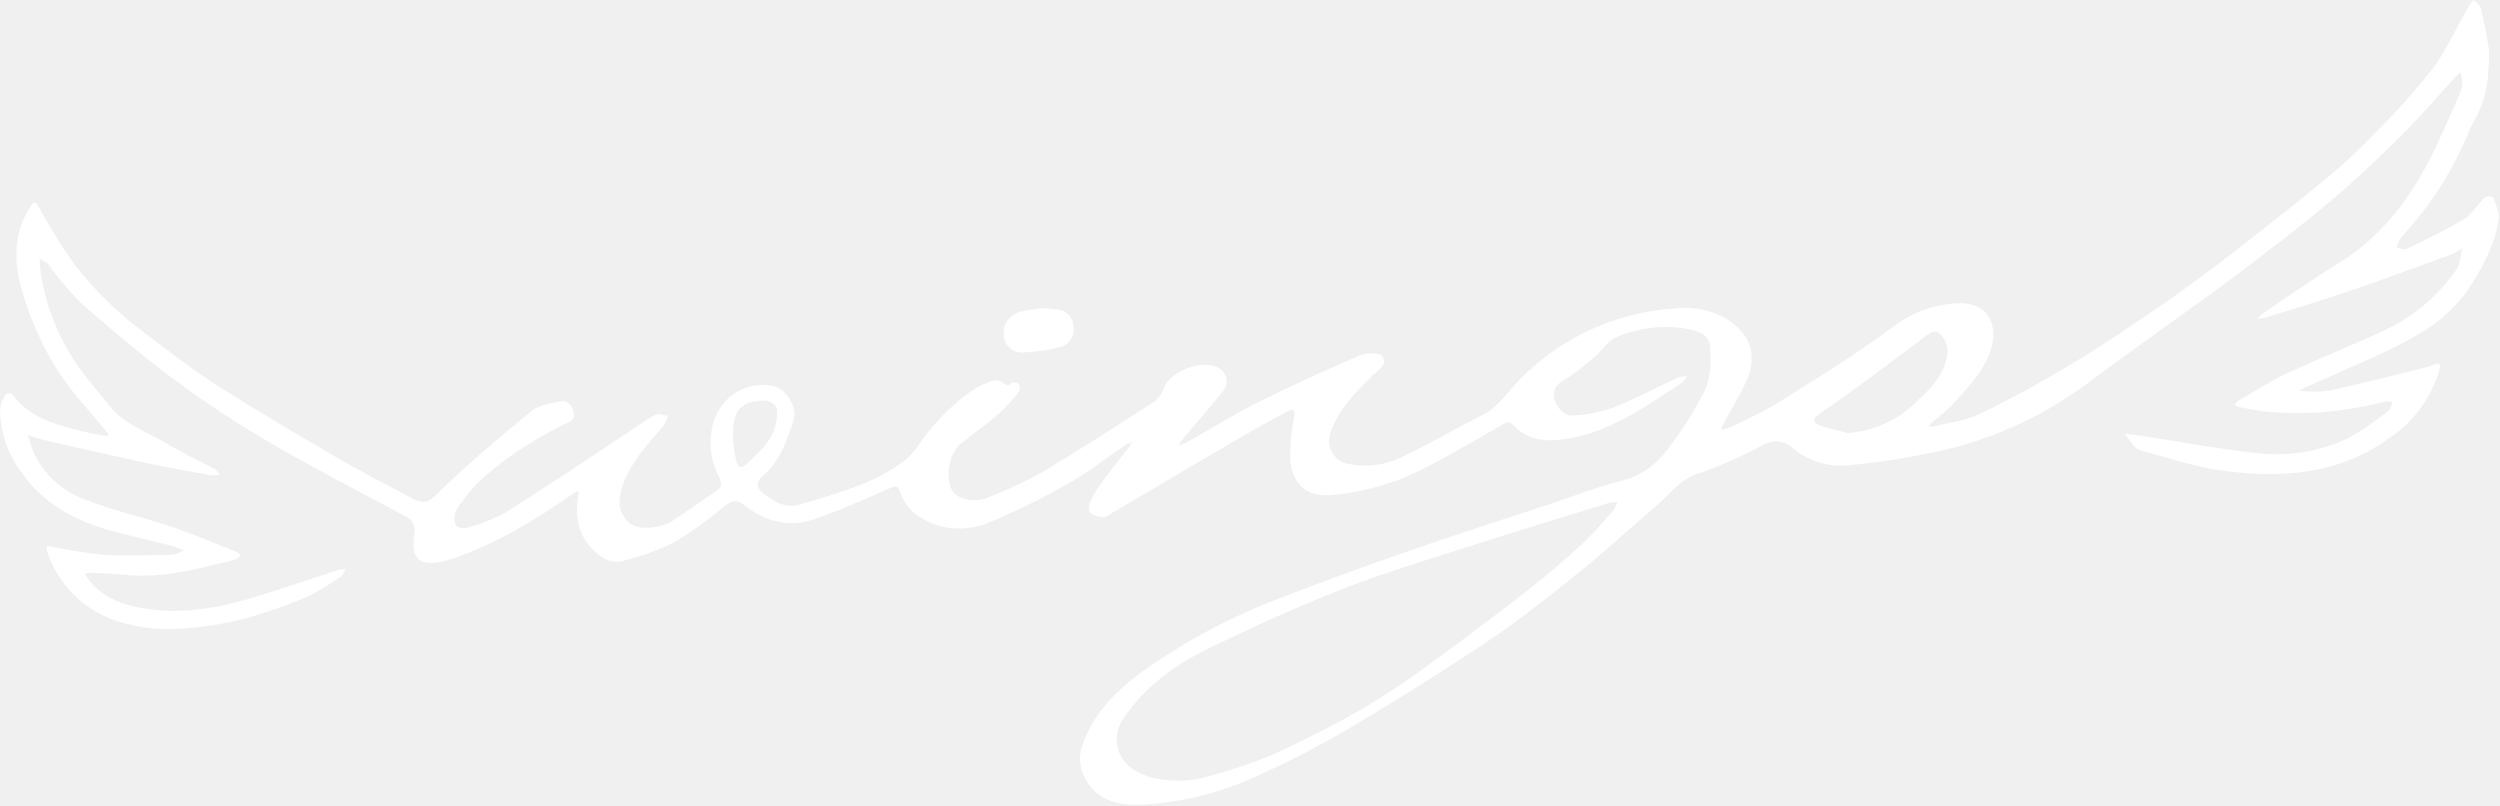
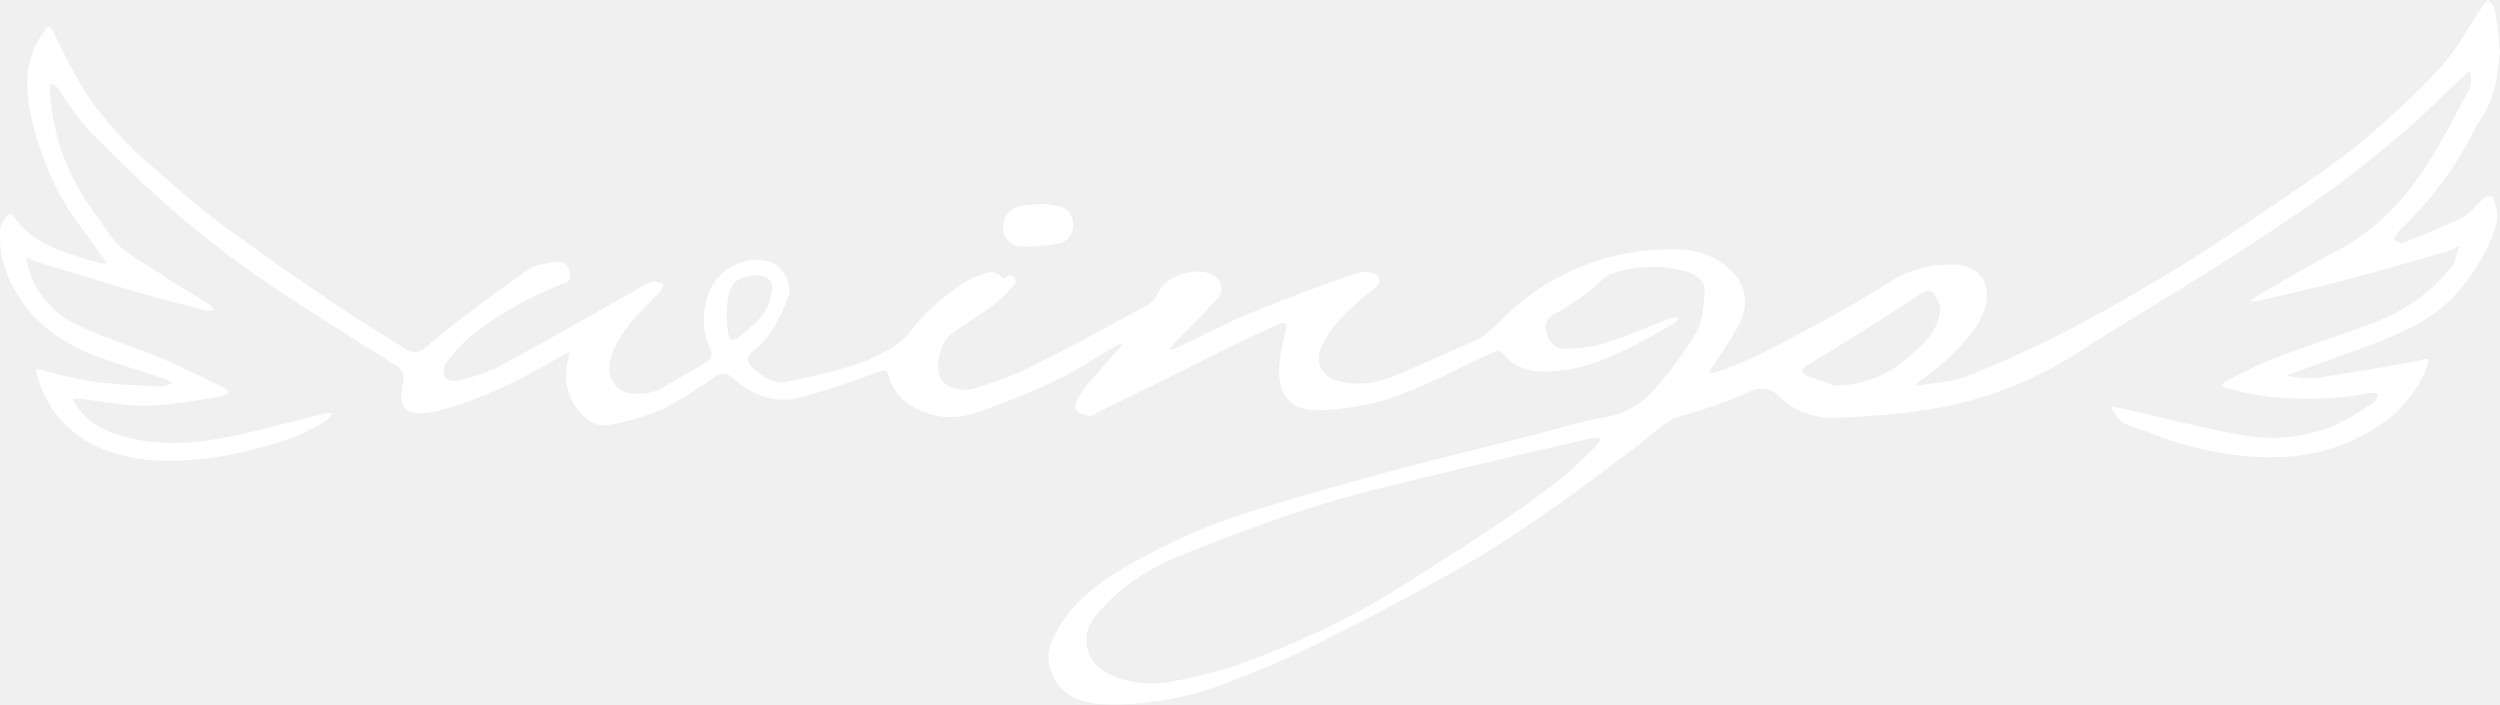
- <svg xmlns="http://www.w3.org/2000/svg" width="100%" height="100%" viewBox="0 0 1627 524" version="1.1" xml:space="preserve" style="fill-rule:evenodd;clip-rule:evenodd;stroke-linejoin:round;stroke-miterlimit:1.414;">
-   <g id="wings-logo">
-     <path d="M86.751,374.464c-8.765,-0.588 -17.527,-1.223 -26.296,-1.721c-1.74,0.032 -3.475,0.206 -5.187,0.518c0.709,1.358 1.499,2.672 2.366,3.936c10.047,13.016 24.611,17.281 39.781,19.336c25.096,3.401 49.311,-1.929 73.098,-9.384c16.484,-5.166 32.825,-10.786 49.254,-16.129c1.719,-0.419 3.468,-0.699 5.232,-0.838c-1.061,1.712 -1.721,4.047 -3.251,5.031c-7.261,5.258 -14.977,9.858 -23.055,13.745c-25.915,10.688 -52.618,18.821 -80.914,20.084c-15.446,1.282 -30.986,-0.857 -45.511,-6.265c-19.57,-7.584 -34.772,-23.514 -41.433,-43.417c-1.916,-5.32 1.422,-3.732 3.928,-3.332c10.667,2.215 21.439,3.885 32.276,5.005c15.105,0.844 30.299,0.278 45.449,-0.018c2.474,-0.538 4.832,-1.511 6.966,-2.873c-2.116,-1.056 -4.306,-1.956 -6.552,-2.693c-14.438,-3.664 -29.047,-6.725 -43.342,-10.869c-22.73,-6.59 -42.737,-18.096 -56.154,-38.056c-8.741,-11.837 -13.428,-26.187 -13.362,-40.901c0.587,-3.297 1.915,-6.418 3.883,-9.128c1.219,-0.675 2.693,-0.717 3.95,-0.114c10.737,15.052 27.167,19.556 43.709,23.825c5.15,1.33 10.382,2.361 15.608,3.365c1.295,0.07 2.595,-0.038 3.861,-0.321c-0.712,-0.916 -1.411,-1.842 -2.138,-2.747c-11.211,-13.962 -24.051,-26.945 -33.186,-42.154c-9.356,-15.63 -16.631,-32.415 -21.642,-49.928c-5.095,-17.897 -5.528,-36.804 5.65,-53.794c2.354,-3.579 3.105,-3.988 5.526,0.179c7.105,12.943 14.903,25.493 23.361,37.596c13.86,17.743 30.197,33.405 48.508,46.505c14.745,11.213 29.476,22.571 45.083,32.496c25.483,16.204 51.523,31.555 77.625,46.756c15.58,9.073 31.749,17.131 47.607,25.732c5.981,3.244 9.707,4.759 16.414,-1.849c19.53,-19.243 40.663,-36.915 61.839,-54.389c4.71,-3.887 12.054,-4.982 18.403,-6.359c5.338,-1.158 8.42,2.358 9.357,7.527c0.932,5.145 -3.192,5.651 -6.487,7.437c-10.881,5.408 -21.405,11.506 -31.508,18.257c-13.062,9.425 -26.197,19.102 -35.368,32.861c-1.583,1.747 -2.849,3.756 -3.742,5.937c-0.931,2.879 -0.82,5.996 0.313,8.802c2.283,1.658 5.228,2.122 7.909,1.248c8.923,-2.507 17.53,-6.027 25.652,-10.491c29.501,-18.743 58.471,-38.32 87.655,-57.563c2.924,-2.265 6.113,-4.166 9.498,-5.659c2.063,-0.715 4.841,0.637 7.298,1.06c-0.491,2.026 -1.289,3.964 -2.365,5.75c-9.725,11.536 -20.392,22.404 -26.048,36.784c-3.094,7.866 -5.009,16.353 0.165,23.671c5.746,8.126 14.772,7.168 23.348,5.327c2.621,-0.52 5.125,-1.515 7.388,-2.936c9.712,-6.429 19.243,-13.129 28.881,-19.67c3.722,-2.526 4.151,-4.941 1.888,-9.238c-5.925,-11.229 -7.111,-24.377 -3.29,-36.485c4.924,-15.827 20.931,-25.707 37.287,-23.015c9.512,1.571 17.452,13.995 14.398,23.019c-4.43,13.088 -8.668,26.359 -19.808,35.743c-5.615,4.731 -3.261,9.171 1.219,12.304c6.31,4.411 13.38,8.936 21.426,6.724c14.014,-3.852 27.94,-8.223 41.522,-13.379c8.39,-3.337 16.399,-7.561 23.892,-12.598c5.08,-3.234 9.436,-7.485 12.794,-12.484c8.922,-13.196 20.003,-24.796 32.775,-34.314c4.495,-3.257 9.423,-5.87 14.641,-7.764c2.439,-0.934 5.169,-0.762 7.472,0.471c2.292,1.675 3.356,3.54 6.088,0.66c0.683,-0.72 3.782,-0.265 4.706,0.685c0.873,1.426 0.939,3.208 0.175,4.694c-3.797,5.091 -8.043,9.831 -12.686,14.163c-8.225,7.103 -17.13,13.411 -25.59,20.25c-7.242,5.854 -9.976,22.046 -5.34,30.117c3.247,5.652 14.255,8.352 23.319,4.588c12.376,-4.751 24.396,-10.382 35.968,-16.85c24.561,-14.641 48.55,-30.253 72.561,-45.794c2.767,-2.181 4.813,-5.147 5.87,-8.508c4.044,-11.114 25.258,-19.192 35.515,-13.189c3.344,1.631 5.473,5.04 5.473,8.76c0,1.97 -0.597,3.894 -1.713,5.518c-8.719,10.967 -18.004,21.482 -27.02,32.213c-0.934,1.243 -1.794,2.539 -2.575,3.882c1.45,-0.307 2.865,-0.762 4.224,-1.356c15.949,-8.951 31.52,-18.648 47.859,-26.811c21.781,-10.883 44.019,-20.895 66.391,-30.514c4.086,-1.757 12.438,-1.702 14.135,0.754c3.756,5.436 -2.76,9.05 -6.443,12.622c-11.471,11.124 -22.476,22.488 -27.696,38.231c-0.38,1.35 -0.573,2.746 -0.573,4.148c0,7.313 5.242,13.655 12.425,15.03c11.608,2.386 23.684,0.924 34.388,-4.162c18.144,-8.651 35.557,-18.819 53.485,-27.942c10.44,-5.312 16.159,-15.046 23.95,-22.939c27.037,-27.549 63.408,-44.036 101.946,-46.213c10.676,-1.168 21.461,0.912 30.937,5.967c17.504,9.874 22.321,25.119 14.165,42.141c-4.668,9.741 -10.277,19.031 -15.432,28.541c-0.303,0.715 -0.533,1.458 -0.689,2.218c1.004,0.087 2.015,0 2.989,-0.259c10.708,-4.575 21.157,-9.734 31.299,-15.455c25.815,-16.133 51.906,-32.022 76.31,-50.134c12.217,-9.814 27.23,-15.519 42.882,-16.295c22.552,-0.868 26.923,16.353 21.674,31.433c-4.535,13.027 -13.97,22.477 -22.628,32.44c-4.993,5.086 -10.309,9.844 -15.916,14.243c-0.541,0.542 -1.046,1.119 -1.512,1.726c0.867,0.292 1.78,0.424 2.694,0.387c10.027,-2.493 20.761,-3.563 29.891,-7.956c20.261,-9.748 40.116,-20.506 59.386,-32.099c20.625,-12.409 40.619,-25.915 60.455,-39.572c15.918,-10.959 31.405,-22.579 46.694,-34.409c20.908,-16.18 41.694,-32.539 62.044,-49.41c10.75,-9.015 20.974,-18.639 30.62,-28.826c12.885,-12.839 24.979,-26.446 36.218,-40.748c8.947,-11.969 15.169,-25.971 22.656,-39.039c1.112,-1.942 2.535,-3.705 3.814,-5.551c1.625,1.61 4.249,2.98 4.704,4.872c2.202,9.169 4.156,18.43 5.502,27.758c0.142,4.516 -0.017,9.036 -0.475,13.531c-0.377,11.82 -3.725,23.357 -9.733,33.543c-0.686,1.127 -1.308,2.292 -1.863,3.489c-10.022,25.21 -24.479,48.423 -42.684,68.538c-1.303,1.332 -2.463,2.798 -3.46,4.374c-0.721,1.575 -1.292,3.214 -1.708,4.895c1.914,0.477 4.311,1.94 5.667,1.277c12.78,-6.248 25.732,-12.279 37.874,-19.629c5.393,-3.265 8.885,-9.572 13.613,-14.109c1.653,-0.835 3.574,-0.968 5.326,-0.371c1.631,4.853 4.405,10.142 3.683,14.817c-2.534,16.394 -10.206,30.504 -19.261,44.596c-9.197,13.272 -21.488,24.108 -35.809,31.569c-18.037,10.486 -37.762,18.069 -56.766,26.89c-0.48,0.223 -1.029,0.297 -1.512,0.515c-5.627,2.536 -11.25,5.08 -16.869,7.633c6.336,0.804 12.744,0.882 19.098,0.23c21.508,-4.64 42.82,-10.192 64.198,-15.433c1.261,-0.4 2.499,-0.866 3.71,-1.397c3.66,-1.326 6.175,-2.164 4.482,3.785c-5.454,18.038 -17.046,33.614 -32.759,44.017c-33.986,24.347 -72.434,26.184 -111.74,20.349c-16.679,-2.475 -32.886,-8.149 -49.283,-12.464c-1.563,-0.366 -2.993,-1.164 -4.125,-2.302c-2.36,-2.688 -4.369,-5.684 -6.519,-8.557c3.059,0.318 6.137,0.508 9.173,0.973c24.966,3.823 49.827,8.595 74.913,11.278c20.757,2.751 41.874,-0.484 60.855,-9.323c9.421,-5.28 18.38,-11.345 26.781,-18.131c1.405,-1.017 1.608,-3.692 2.368,-5.6c-1.884,-0.311 -3.801,-0.368 -5.7,-0.17c-24.501,6.472 -49.931,8.699 -75.184,6.587c-6.577,-0.66 -13.084,-2.059 -19.601,-3.238c-0.812,-0.146 -1.49,-1.027 -2.231,-1.567c0.588,-0.844 1.295,-1.597 2.099,-2.237c10.571,-6.077 20.841,-12.815 31.857,-17.949c21.887,-10.2 44.437,-18.986 66.242,-29.347c17.102,-8.578 31.871,-21.179 43.034,-36.718c1.174,-1.458 2.073,-3.119 2.65,-4.9c0.981,-3.484 1.555,-7.082 2.297,-10.633c-2.313,1.604 -4.762,3.005 -7.319,4.185c-21.961,8.025 -43.886,16.168 -66.011,23.72c-18.098,6.177 -36.448,11.615 -54.709,17.311c-1.741,0.405 -3.511,0.673 -5.294,0.802c1.099,-1.315 2.322,-2.522 3.652,-3.603c16.268,-10.919 32.262,-22.295 48.971,-32.498c25.69,-15.687 43.767,-38.061 57.6,-64.059c8.133,-15.286 14.724,-31.398 21.848,-47.211c0.912,-2.22 1.356,-4.605 1.305,-7.005c-0.227,-2.08 -0.697,-4.126 -1.4,-6.097c-1.299,1.298 -2.647,2.55 -3.89,3.901c-11.653,12.662 -22.826,25.809 -35.047,37.897c-14.889,14.728 -30.13,29.196 -46.175,42.635c-19.94,16.702 -40.629,32.54 -61.418,48.189c-19.942,15.011 -40.438,29.286 -60.666,43.921c-10.967,7.934 -22.007,15.777 -32.794,23.951c-26.93,20.551 -57.687,35.531 -90.47,44.064c-21.415,5.184 -43.166,8.86 -65.095,11c-13.654,2.023 -27.551,-1.75 -38.308,-10.401c-5.03,-5.214 -13.013,-6.373 -19.319,-2.807c-13.801,7.451 -28.165,13.809 -42.959,19.016c-12.143,3.933 -18.569,13.6 -27.277,21.017c-16.941,14.428 -33.303,29.561 -50.621,43.512c-19.004,15.309 -38.183,30.558 -58.425,44.135c-29.476,19.77 -59.655,38.55 -90.147,56.724c-18.515,10.899 -37.587,20.823 -57.137,29.733c-23.778,11.496 -49.546,18.317 -75.898,20.091c-16.488,0.855 -32.529,-1.4 -40.255,-19.087c-2.293,-4.918 -2.958,-10.441 -1.898,-15.762c6.33,-22.421 21.775,-38.332 40.048,-51.625c27.921,-19.856 58.292,-36.019 90.358,-48.086c28.445,-11.08 57.188,-21.433 86.026,-31.453c29.339,-10.194 58.958,-19.583 88.45,-29.337c15.651,-5.176 31.057,-11.333 47.012,-15.274c12.371,-3.146 23.196,-10.662 30.468,-21.153c9.214,-11.871 17.23,-24.625 23.932,-38.075c3.728,-7.939 3.755,-18.141 3.501,-27.271c-0.243,-8.76 -8.799,-11.366 -15.524,-12.442c-15.602,-2.642 -31.641,-0.689 -46.154,5.618c-5.293,2.331 -8.772,8.532 -13.491,12.473c-6.582,5.801 -13.566,11.13 -20.898,15.948c-4.814,2.091 -7.101,7.731 -5.103,12.584c1.936,5.408 5.92,10.36 12.158,9.786c8.728,-0.481 17.345,-2.182 25.601,-5.053c14.28,-5.632 27.894,-12.945 41.861,-19.393c2.06,-0.658 4.194,-1.057 6.352,-1.187c-1.062,1.735 -2.375,3.305 -3.894,4.658c-22.467,14.589 -44.27,30.544 -71.471,35.658c-13.752,2.585 -27.034,2.694 -37.639,-8.35c-2.788,-2.904 -4.427,-1.916 -7.338,-0.283c-20.805,11.673 -41.165,24.426 -62.899,34.052c-14.778,5.963 -30.319,9.824 -46.169,11.469c-18.965,2.53 -29.115,-7.73 -28.94,-26.976c0.112,-7.716 0.959,-15.404 2.531,-22.959c1.49,-7.319 -2.207,-5.467 -5.583,-3.666c-9.371,4.999 -18.647,10.175 -27.827,15.529c-28.423,16.615 -56.81,33.289 -85.162,50.024c-1.824,1.071 -3.82,2.877 -5.614,2.739c-3.044,-0.183 -5.977,-1.218 -8.462,-2.987c-1.111,-0.869 -0.972,-4.497 -0.194,-6.379c1.611,-3.945 3.687,-7.685 6.184,-11.138c6.365,-8.692 13.077,-17.13 19.617,-25.695c0.569,-0.867 1.071,-1.777 1.503,-2.721c-1.158,0.276 -2.277,0.692 -3.333,1.238c-12.492,8.519 -24.41,18.045 -37.531,25.437c-16.993,9.763 -34.614,18.391 -52.747,25.827c-14.84,6.235 -31.864,4.586 -45.231,-4.38c-5.211,-3.436 -9.209,-8.428 -11.422,-14.265c-2.007,-6.111 -3.034,-5.807 -8.231,-3.468c-15.697,7.062 -31.568,13.87 -47.78,19.623c-16.596,5.89 -32.204,1.851 -45.697,-8.905c-5.249,-4.185 -8.648,-2.782 -13.032,0.54c-9.947,8.353 -20.486,15.976 -31.533,22.808c-10.833,5.499 -22.253,9.757 -34.043,12.69c-8.273,2.329 -15.047,-1.681 -21.059,-8.162c-9.051,-9.758 -10.583,-20.871 -8.783,-33.184c0.207,-1.413 0.197,-2.857 0.288,-4.288c-1.335,0.787 -2.73,1.488 -3.998,2.371c-24.266,16.893 -49.39,32.191 -77.558,41.848c-1.762,0.604 -3.538,1.196 -5.348,1.624c-16.428,3.881 -22.214,-0.719 -19.962,-17.105c1.39,-5.169 -1.457,-10.604 -6.497,-12.406c-29.52,-15.732 -59.251,-31.131 -88.146,-47.957c-20.863,-12.144 -41.042,-25.428 -60.444,-39.791c-21.007,-15.565 -40.989,-32.573 -60.775,-49.695c-7.155,-7.066 -13.765,-14.662 -19.776,-22.723c-1.004,-1.56 -2.124,-3.042 -3.35,-4.434c-1.472,-0.995 -3.062,-1.806 -4.733,-2.412c0.017,1.569 -0.101,3.153 0.072,4.704c3.218,26.663 13.843,51.898 30.664,72.834c4.663,6.042 9.807,11.714 14.472,17.756c9.525,12.337 24.172,16.963 36.822,24.516c10.229,6.106 21.126,11.086 31.64,16.727c1.432,0.769 2.359,2.48 3.519,3.755c-1.766,0.392 -3.576,0.55 -5.384,0.468c-13.625,-2.446 -27.278,-4.79 -40.81,-7.688c-22.627,-4.846 -45.179,-10.041 -67.739,-15.187c-3.736,-0.852 -7.358,-2.203 -11.033,-3.323c1.119,4.064 2.477,8.06 4.065,11.965c6.688,13.784 18.438,24.473 32.791,29.83c18.159,7.25 37.524,11.416 56.11,17.679c14.555,4.905 28.729,10.949 43.029,16.595c1.049,0.415 1.751,1.709 2.614,2.593c-1.404,1.096 -2.954,1.989 -4.605,2.654c-21.466,5.254 -42.835,11.259 -65.343,10.005Zm681.948,133.638c4.252,-0.131 8.484,-0.647 12.643,-1.54c14.919,-3.742 29.577,-8.455 43.88,-14.11c21.258,-9.492 42.024,-20.048 62.22,-31.63c15.708,-9.32 30.895,-19.491 45.493,-30.467c21.367,-15.524 42.417,-31.503 63.245,-47.746c11.642,-9.08 22.859,-18.765 33.702,-28.789c7.337,-6.783 13.749,-14.576 20.421,-22.055c0.988,-1.517 1.747,-3.173 2.251,-4.912c-1.96,-0.01 -3.916,0.18 -5.837,0.569c-28.69,8.834 -57.42,17.55 -86,26.73c-28.845,9.265 -57.971,17.889 -86.172,28.855c-29.658,11.532 -58.727,24.763 -87.374,38.652c-22.281,10.802 -42.292,25.152 -56.389,46.416c-6.644,9.69 -4.894,22.982 4.03,30.623c9.687,7.706 21.171,9.32 33.887,9.404Zm433.735,-226.258c17.004,-1.236 33.007,-8.55 45.069,-20.599c9.489,-8.947 19.451,-18.634 19.975,-33.083c-0.221,-4.011 -1.892,-7.808 -4.701,-10.68c-3.488,-3.636 -7.089,-0.629 -10.432,1.919c-11.999,9.144 -24.089,18.169 -36.27,27.073c-10.676,7.833 -21.406,15.598 -32.272,23.165c-4.288,2.986 -4.099,5.501 0.474,7.123c5.91,2.096 12.092,3.423 18.157,5.082Zm-696.733,-13.904c0.087,-4.48 -4.076,-8.222 -12.449,-7.031c-9.799,1.394 -14.341,4.962 -15.798,14.996c-0.77,6.537 -0.51,13.155 0.771,19.611c1.768,10.045 3.541,10.838 10.345,3.998c7.671,-7.71 17.068,-14.822 17.131,-31.574l0,0Z" style="fill:#fff;fill-rule:nonzero;" />
-     <path d="M679.003,200.482c3.489,0.372 6.121,0.649 8.751,0.935c5.844,0.246 10.582,4.989 10.821,10.833c1.187,6.062 -2.636,12.07 -8.63,13.562c-7.641,2.068 -15.495,3.248 -23.407,3.517c-0.455,0.052 -0.912,0.079 -1.37,0.079c-6.221,0 -11.471,-4.815 -12.009,-11.012c-0.789,-7.158 3.934,-13.854 10.941,-15.512c5.115,-1.281 10.443,-1.712 14.903,-2.402Z" style="fill:#fff;fill-rule:nonzero;" />
+ <svg xmlns="http://www.w3.org/2000/svg" width="100%" height="100%" viewBox="0 0 6564 1850" version="1.1" xml:space="preserve" style="fill-rule:evenodd;clip-rule:evenodd;stroke-linejoin:round;stroke-miterlimit:2;">
+   <g>
+     <path d="M317.032,1061.41c-34.976,-4.891 -69.928,-9.97 -104.947,-14.501c-6.986,-0.375 -13.994,-0.179 -20.949,0.578c2.45,5.65 5.239,11.147 8.35,16.467c36.526,55.096 93.693,76.408 153.93,89.033c99.65,20.891 198.29,6.517 295.829,-16.502c67.592,-15.951 134.743,-33.764 202.166,-50.44c7.014,-1.184 14.108,-1.801 21.222,-1.849c-4.749,6.559 -8.071,15.731 -14.49,19.235c-30.636,18.985 -62.906,35.201 -96.421,48.453c-107.007,35.367 -216.434,60.262 -330.264,57.149c-62.307,0.676 -124.003,-12.393 -180.684,-38.276c-76.282,-36.068 -132.637,-104.339 -153.595,-186.074c-6.145,-21.886 6.781,-14.554 16.714,-12.226c42.134,11.965 84.846,21.775 127.978,29.398c60.326,7.751 121.416,9.872 182.252,13.064c10.076,-1.442 19.812,-4.662 28.763,-9.507c-8.18,-4.846 -16.701,-9.088 -25.494,-12.692c-56.837,-18.866 -114.533,-35.362 -170.657,-56.111c-89.241,-32.995 -166.141,-84.916 -214.174,-168.831c-31.629,-49.992 -46.276,-108.889 -41.759,-167.872c3.307,-13.051 9.534,-25.182 18.209,-35.48c5.083,-2.354 11.006,-2.097 15.872,0.684c38.704,63.461 103.285,86.27 168.384,108.17c20.266,6.821 40.948,12.468 61.614,18.004c5.172,0.655 10.416,0.598 15.575,-0.171c-2.59,-3.879 -5.126,-7.794 -7.779,-11.633c-40.92,-59.227 -88.655,-114.999 -120.89,-178.626c-32.999,-65.379 -57.32,-134.788 -72.352,-206.462c-15.258,-73.238 -11.53,-149.179 38.203,-214.077c10.474,-13.671 13.604,-15.094 22.108,2.315c24.749,53.954 52.391,106.532 82.809,157.509c50.449,75.154 111.433,142.679 181.072,200.501c55.886,49.225 111.673,99.027 171.387,143.336c97.501,72.342 197.483,141.425 297.756,209.924c59.852,40.885 122.36,77.87 183.463,116.942c23.046,14.737 37.549,21.889 66.353,-2.67c83.876,-71.518 173.725,-136.273 263.689,-200.222c20.011,-14.226 49.776,-16.494 75.633,-20.181c21.739,-3.1 33.082,11.889 35.345,32.887c2.25,20.901 -14.433,21.738 -28.162,27.947c-45.195,18.541 -89.157,39.952 -131.621,64.103c-55.101,34.018 -110.569,69.026 -151.32,121.548c-6.853,6.547 -12.51,14.237 -16.721,22.725c-4.566,11.275 -5.021,23.806 -1.289,35.386c8.675,7.308 20.35,10.02 31.354,7.29c36.505,-7.474 72.035,-19.101 105.894,-34.654c123.714,-66.631 245.539,-136.761 368.127,-205.489c12.379,-8.237 25.716,-14.938 39.721,-19.947c8.479,-2.27 19.228,3.954 28.958,6.36c-2.554,7.982 -6.314,15.523 -11.145,22.374c-42.331,43.447 -88.246,83.944 -115.082,139.972c-14.68,30.648 -24.812,64.126 -6.18,94.966c20.693,34.246 57.163,33.013 92.084,28.109c10.661,-1.327 20.989,-4.593 30.474,-9.637c40.803,-22.973 80.958,-47.085 121.496,-70.528c15.655,-9.053 18.073,-18.613 10.24,-36.498c-20.513,-46.74 -21.469,-99.805 -2.647,-147.253c24.319,-62.042 91.361,-97.033 156.169,-81.511c37.689,9.049 65.937,61.163 51.082,96.465c-21.547,51.202 -42.376,103.193 -89.759,137.602c-23.883,17.348 -15.727,35.832 1.332,49.69c24.028,19.512 51.07,39.7 83.973,33.156c57.308,-11.396 114.414,-24.899 170.367,-41.648c34.607,-10.956 67.944,-25.58 99.446,-43.612c21.305,-11.5 40.001,-27.287 54.911,-46.362c39.59,-50.336 87.377,-93.648 141.342,-128.123c18.966,-11.762 39.483,-20.815 60.954,-26.902c10.05,-3.04 20.947,-1.561 29.826,4.048c8.706,7.379 12.434,15.165 24.221,4.407c2.947,-2.69 15.242,0.03 18.673,4.106c3.088,5.971 2.838,13.136 -0.655,18.874c-16.697,19.317 -35.093,37.096 -54.963,53.125c-35.035,26.106 -72.566,48.826 -108.467,73.805c-30.732,21.381 -46.374,85.52 -30.117,119.223c11.386,23.603 54.747,37.611 92.181,25.138c51,-15.474 100.827,-34.58 149.099,-57.172c102.719,-51.61 203.425,-107.28 304.199,-162.658c11.726,-7.946 20.787,-19.248 25.997,-32.42c19.428,-43.397 106.83,-69.658 146.224,-42.622c12.938,7.507 20.49,21.792 19.415,36.709c-0.57,7.899 -3.52,15.442 -8.464,21.631c-38.132,41.457 -78.404,80.938 -117.658,121.362c-4.105,4.715 -7.928,9.663 -11.448,14.823c5.903,-0.812 11.709,-2.228 17.33,-4.217c66.541,-31.283 131.782,-65.667 199.659,-93.678c90.486,-37.344 182.552,-71.064 275.042,-103.17c16.892,-5.864 50.367,-3.23 56.462,7.109c13.491,22.884 -13.683,35.492 -29.484,48.751c-49.212,41.291 -96.626,83.679 -122.108,145.299c-1.914,5.303 -3.091,10.845 -3.496,16.467c-2.114,29.325 17.073,56.271 45.479,63.86c45.857,12.923 94.704,10.551 139.096,-6.75c75.256,-29.446 148.019,-65.186 222.546,-96.587c43.399,-18.283 69.145,-55.663 102.667,-85.061c116.379,-102.655 266.989,-158.254 422.152,-155.846c43.148,-1.598 85.793,9.86 122.33,32.869c67.336,44.653 82.246,107.177 44.621,173.076c-21.534,37.712 -46.71,73.343 -70.13,109.987c-1.422,2.779 -2.559,5.692 -3.404,8.695c4.001,0.639 8.08,0.582 12.061,-0.175c44.26,-15.25 87.651,-32.918 129.973,-52.927c108.179,-57.231 217.394,-113.404 320.487,-178.978c51.825,-35.822 113.675,-54.36 176.662,-52.948c90.683,3.038 103.233,73.356 77.827,132.309c-21.951,50.926 -62.515,86.093 -100.113,123.541c-21.491,18.952 -44.183,36.494 -67.938,52.513c-2.326,2.017 -4.518,4.185 -6.562,6.484c3.392,1.422 7.015,2.215 10.691,2.331c40.928,-7.099 84.279,-8.287 122.16,-23.264c84.062,-33.233 166.788,-70.633 247.41,-111.55c86.291,-43.798 170.369,-92.177 253.857,-141.208c66.997,-39.344 132.457,-81.463 197.184,-124.481c88.516,-58.838 176.594,-118.428 263.072,-180.198c45.712,-33.042 89.491,-68.679 131.115,-106.74c55.378,-47.759 107.807,-98.827 157.008,-152.928c39.336,-45.409 68.333,-99.758 102.132,-149.995c5.02,-7.466 11.236,-14.124 16.898,-21.157c6.051,6.926 16.177,13.178 17.455,20.896c6.18,37.403 11.338,75.104 14.04,112.897c-0.736,18.15 -2.68,36.229 -5.816,54.121c-4.928,47.289 -21.688,92.583 -48.723,131.692c-3.077,4.321 -5.908,8.813 -8.479,13.452c-47.474,98.193 -112.154,187.097 -190.968,262.495c-5.61,4.965 -10.685,10.508 -15.139,16.539c-3.346,6.108 -6.11,12.515 -8.264,19.135c7.538,2.466 16.726,9.025 22.356,6.759c53.052,-21.36 106.732,-41.801 157.544,-67.764c22.57,-11.534 38.395,-35.815 58.665,-52.642c6.87,-2.87 14.611,-2.848 21.464,0.052c5.138,19.931 14.733,41.942 10.486,60.479c-14.899,65.006 -49.741,119.369 -90.124,173.26c-40.715,50.561 -93.133,90.46 -152.715,116.239c-75.358,36.835 -156.645,61.541 -235.399,91.42c-1.989,0.756 -4.212,0.894 -6.212,1.628c-23.297,8.543 -46.58,17.119 -69.849,25.732c25.174,5.056 50.847,7.22 76.515,6.442c87.586,-12.389 174.65,-28.493 261.889,-43.33c5.172,-1.239 10.271,-2.75 15.28,-4.53c15.06,-4.259 25.387,-6.892 16.879,16.473c-27.084,70.755 -78.069,129.863 -144.083,167.037c-143.318,87.806 -298.022,84.06 -453.95,49.302c-66.166,-14.745 -129.514,-42.182 -194.018,-64.223c-6.162,-1.92 -11.665,-5.533 -15.875,-10.424c-8.687,-11.46 -15.877,-24.055 -23.668,-36.197c12.174,2.16 24.462,3.811 36.502,6.553c99.006,22.546 197.318,48.867 297.135,66.876c82.439,17.03 168.051,10.162 246.718,-19.796c39.304,-18.45 76.981,-40.18 112.63,-64.964c5.928,-3.672 7.515,-14.339 11.114,-21.771c-7.465,-1.791 -15.135,-2.574 -22.807,-2.329c-100.118,18.871 -202.734,20.451 -303.386,4.684c-26.182,-4.548 -51.87,-12.038 -77.662,-18.65c-3.214,-0.82 -5.678,-4.549 -8.493,-6.928c2.601,-3.214 5.654,-6.03 9.063,-8.364c44.145,-21.313 87.274,-45.363 132.932,-62.766c90.713,-34.575 183.676,-63.289 274.106,-98.534c71.057,-29.454 133.922,-75.714 183.176,-134.798c5.129,-5.507 9.214,-11.908 12.042,-18.883c4.941,-13.687 8.282,-27.948 12.284,-41.973c-9.739,5.763 -19.964,10.673 -30.558,14.666c-90.381,25.832 -180.652,52.148 -271.554,76.036c-74.357,19.539 -149.511,36.041 -224.382,53.604c-7.099,1.121 -14.274,1.684 -21.461,1.686c4.787,-4.956 10.04,-9.442 15.686,-13.392c68.389,-39.083 135.812,-80.077 205.762,-116.161c107.549,-55.479 186.503,-139.972 249.486,-240.223c37.031,-58.945 68.117,-121.648 101.254,-182.998c4.299,-8.639 6.768,-18.074 7.257,-27.712c-0.309,-8.407 -1.602,-16.747 -3.851,-24.853c-5.584,4.829 -11.351,9.46 -16.726,14.518c-50.387,47.405 -98.99,96.895 -151.489,141.834c-63.96,54.755 -129.257,108.366 -197.48,157.617c-84.785,61.211 -172.324,118.74 -260.209,175.483c-84.305,54.429 -170.618,105.747 -255.96,158.586c-46.27,28.645 -92.806,56.904 -138.424,86.563c-113.927,74.624 -241.589,125.804 -375.512,150.545c-87.371,14.598 -175.653,23.052 -264.205,25.295c-55.336,4.166 -109.972,-14.98 -150.606,-52.779c-18.663,-22.361 -50.339,-29.316 -76.656,-16.839c-57.495,25.889 -116.931,47.232 -177.758,63.836c-49.83,12.261 -78.391,49.168 -115.453,76.393c-72.102,52.958 -142.086,108.912 -215.562,159.849c-80.63,55.895 -161.943,111.499 -247.036,160.091c-123.91,70.757 -250.353,137.341 -377.876,201.404c-77.394,38.353 -156.74,72.635 -237.709,102.713c-98.67,39.226 -203.969,59.13 -310.151,58.627c-66.363,-1.337 -130.034,-15.016 -155.903,-88.172c-7.773,-20.384 -8.843,-42.723 -3.055,-63.753c31.863,-88.077 98.395,-147.415 175.51,-195.437c117.7,-71.551 244.157,-127.586 376.226,-166.705c117.265,-36.209 235.514,-69.416 354.048,-101.261c120.593,-32.397 242.077,-61.486 363.156,-92.075c64.255,-16.231 127.812,-36.468 192.929,-47.659c50.516,-9.04 96.096,-36.05 128.288,-76.016c40.378,-44.939 76.208,-93.765 106.97,-145.761c17.243,-30.757 20.3,-71.659 21.92,-108.343c1.558,-35.197 -31.998,-48.119 -58.653,-54.378c-61.8,-15.103 -126.679,-11.908 -186.698,9.188c-21.898,7.818 -37.641,31.678 -57.703,46.117c-28.07,21.359 -57.615,40.709 -88.408,57.91c-19.908,6.993 -30.709,28.948 -24.1,48.986c6.2,22.245 20.744,43.254 45.924,42.755c35.138,0.594 70.183,-3.737 104.119,-12.863c58.889,-18.456 115.594,-43.846 173.464,-65.665c8.45,-2.044 17.123,-3.027 25.814,-2.924c-4.76,6.65 -10.479,12.566 -16.961,17.552c-94.307,52.008 -186.347,109.684 -296.899,122.329c-55.891,6.391 -109.183,2.99 -148.516,-44.361c-10.34,-12.451 -17.198,-8.963 -29.343,-3.256c-86.8,40.795 -172.128,86.049 -262.061,118.367c-60.982,19.64 -124.416,30.63 -188.449,32.645c-76.779,4.664 -114.515,-39.411 -108.25,-116.535c2.679,-30.909 8.297,-61.492 16.784,-91.333c8.091,-28.918 -7.269,-22.56 -21.327,-16.314c-39.022,17.338 -77.714,35.412 -116.073,54.228c-118.776,58.41 -237.424,117.066 -355.95,175.978c-7.624,3.767 -16.15,10.433 -23.304,9.361c-12.153,-1.614 -23.615,-6.612 -33.068,-14.424c-4.204,-3.805 -2.598,-18.313 1.066,-25.635c7.6,-15.354 17.005,-29.751 28.016,-42.875c28.035,-33.015 57.389,-64.91 86.089,-97.365c2.532,-3.312 4.808,-6.816 6.813,-10.477c-4.723,0.772 -9.33,2.117 -13.722,4.001c-52.555,30.55 -103.098,65.304 -157.849,91.153c-70.962,34.238 -144.114,63.742 -218.975,88.319c-61.31,20.713 -129.098,9.18 -180.107,-30.636c-19.903,-15.284 -34.491,-36.457 -41.678,-60.503c-6.282,-25.085 -10.488,-24.162 -32.004,-16.285c-64.984,23.781 -130.593,46.493 -197.265,64.877c-68.251,18.822 -129.67,-1.886 -180.667,-48.916c-19.839,-18.299 -33.874,-13.655 -52.414,-1.601c-42.301,30.62 -86.764,58.141 -133.036,82.344c-45.029,18.92 -92.053,32.693 -140.178,41.047c-33.847,6.948 -59.851,-11.09 -82.086,-38.816c-33.473,-41.744 -36.404,-86.749 -25.628,-135.603c1.239,-5.606 1.616,-11.4 2.394,-17.112c-5.58,2.77 -11.377,5.178 -16.716,8.352c-102.188,60.727 -207.354,114.809 -323.097,145.391c-7.24,1.913 -14.532,3.774 -21.914,4.967c-66.997,10.814 -88.869,-9.304 -75.102,-74.359c7.067,-20.326 -2.778,-42.943 -22.467,-51.625c-113.826,-71.616 -228.594,-141.958 -339.598,-217.78c-80.149,-54.726 -157.225,-113.826 -230.874,-177.028c-79.738,-68.486 -154.949,-142.462 -229.34,-216.839c-26.649,-30.402 -50.959,-62.771 -72.733,-96.833c-3.575,-6.545 -7.638,-12.812 -12.151,-18.748c-5.615,-4.415 -11.757,-8.127 -18.282,-11.04c-0.386,6.297 -1.317,12.614 -1.071,18.884c5.198,107.846 40.509,212.107 101.909,300.921c16.952,25.575 35.94,49.806 52.9,75.382c34.629,52.224 92.025,75.007 140.567,108.95c39.253,27.441 81.51,50.56 122.04,76.219c5.52,3.497 8.742,10.626 13.025,16.074c-7.195,1.061 -14.498,1.172 -21.724,0.32c-53.929,-13.746 -107.999,-27.091 -161.423,-42.623c-89.332,-25.972 -178.262,-53.321 -267.239,-80.477c-14.734,-4.496 -28.868,-10.96 -43.281,-16.513c3.313,16.619 7.604,33.035 12.843,49.153c22.834,57.206 66.861,103.464 122.867,129.093c70.721,34.321 147.169,56.623 219.887,87.109c56.947,23.875 112.036,52.208 167.746,78.981c4.087,1.967 6.528,7.359 9.733,11.153c-5.947,3.989 -12.42,7.122 -19.233,9.311c-87.595,14.864 -175.019,32.768 -264.912,21.234Zm2695.93,732.976c17.088,0.704 34.207,-0.142 51.142,-2.521c60.906,-10.693 121.045,-25.355 180.034,-43.897c87.986,-31.918 174.307,-68.245 258.639,-108.851c65.681,-32.832 129.519,-69.228 191.228,-109.022c90.167,-56.074 179.194,-114.065 267.407,-173.178c49.308,-33.045 97.086,-68.639 143.463,-105.701c31.381,-25.078 59.345,-54.474 88.261,-82.536c4.4,-5.798 7.923,-12.219 10.446,-19.046c-7.856,-0.607 -15.755,-0.41 -23.57,0.594c-117.598,27.132 -235.322,53.779 -352.579,82.329c-118.344,28.815 -237.629,54.979 -353.882,90.801c-122.259,37.67 -242.648,82.324 -361.534,129.738c-92.467,36.875 -176.857,88.634 -239.53,169.826c-29.443,36.936 -26.267,90.742 7.309,123.961c36.617,33.7 82.2,43.491 133.166,47.503Zm1804.63,-781.916c68.542,-0.042 134.827,-24.745 186.677,-69.574c40.636,-33.134 83.382,-69.099 89.66,-126.887c0.273,-16.148 -5.33,-31.856 -15.764,-44.185c-12.936,-15.588 -28.245,-4.571 -42.386,4.68c-50.758,33.199 -101.847,65.894 -153.265,98.078c-45.074,28.324 -90.344,56.36 -136.103,83.562c-18.058,10.735 -18.027,20.874 -0.158,28.7c23.093,10.113 47.499,17.221 71.339,25.626Zm-2789.82,-257.126c1.644,-17.939 -13.968,-34.148 -47.887,-31.792c-39.696,2.758 -58.94,15.752 -67.683,55.567c-4.977,25.99 -5.847,52.603 -2.576,78.861c4.186,40.791 11.066,44.483 40.327,19.022c32.988,-28.7 72.725,-54.502 77.819,-121.658Z" style="fill:#fff;fill-rule:nonzero;" />
+     <path d="M2742.2,534.934c13.883,2.5 24.357,4.372 34.82,6.279c23.363,2.675 40.991,23.064 40.261,46.567c3.007,24.651 -14.059,47.638 -38.526,51.888c-31.237,6.084 -63.072,8.546 -94.876,7.338c-1.84,0.077 -3.68,0.053 -5.517,-0.079c-24.945,-1.798 -44.606,-22.624 -44.972,-47.629c-1.095,-28.931 19.779,-54.416 48.356,-59.039c20.881,-3.659 42.37,-3.847 60.454,-5.325Z" style="fill:#fff;fill-rule:nonzero;" />
  </g>
</svg>
